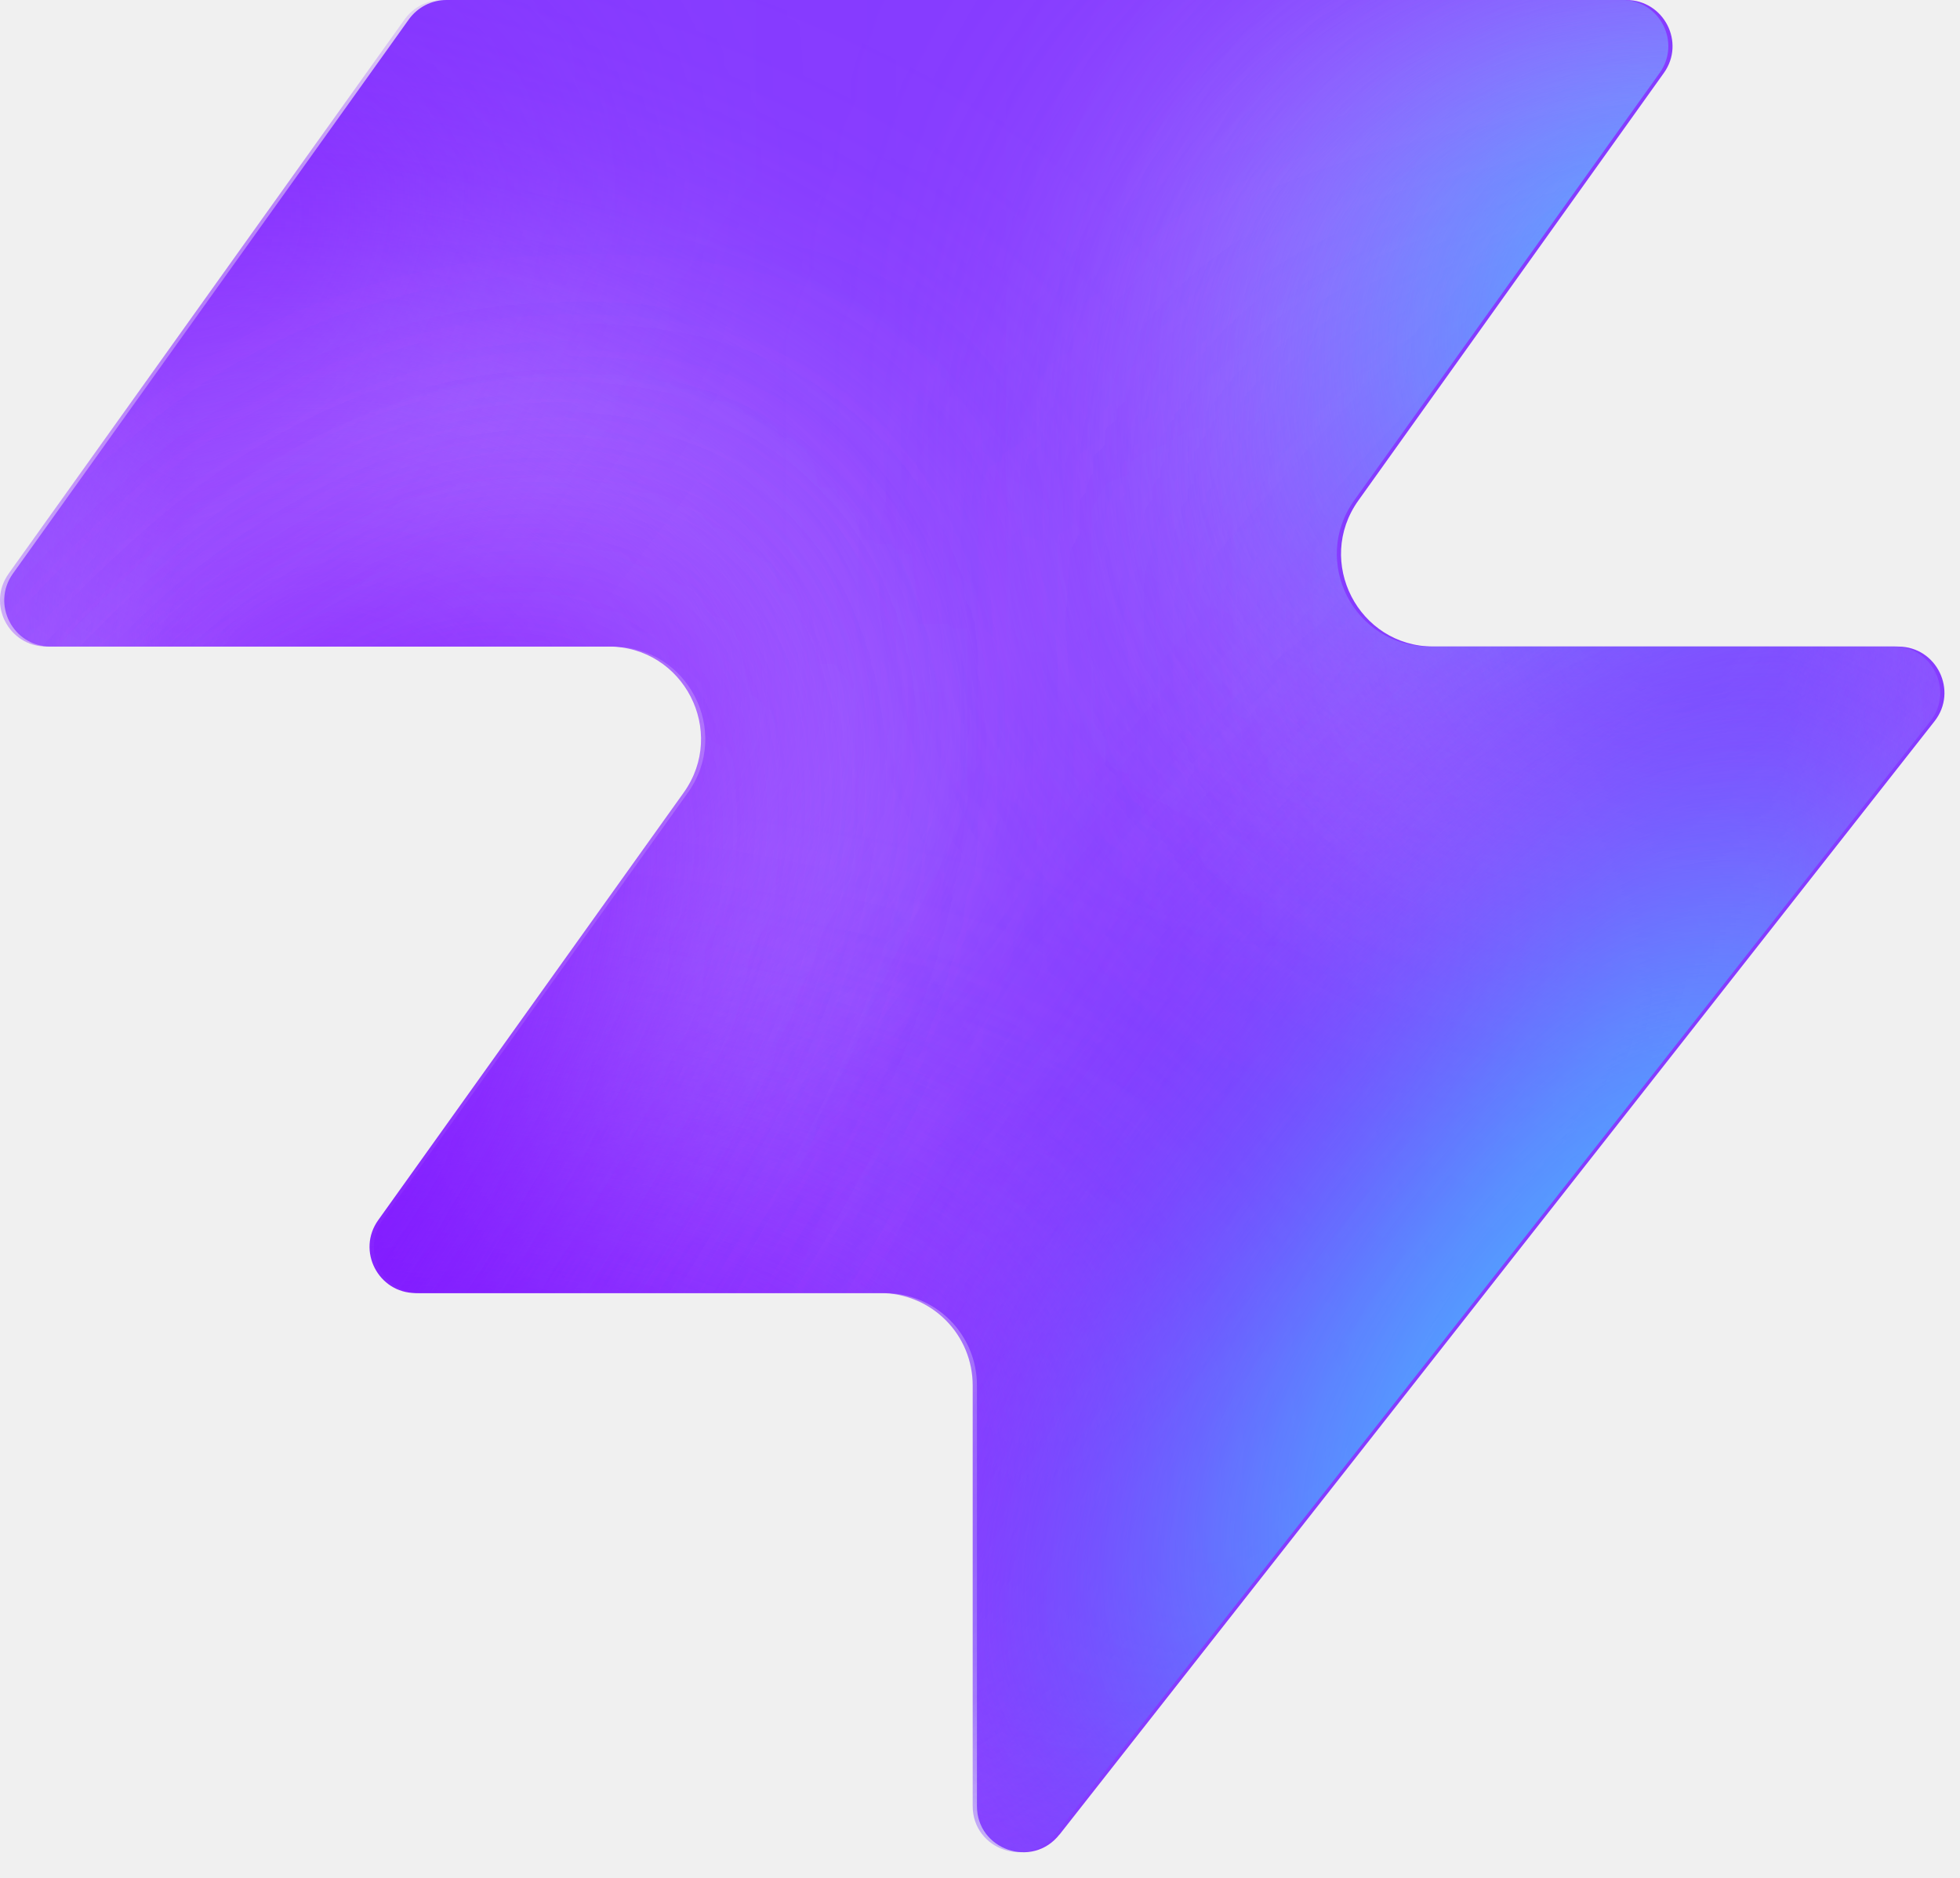
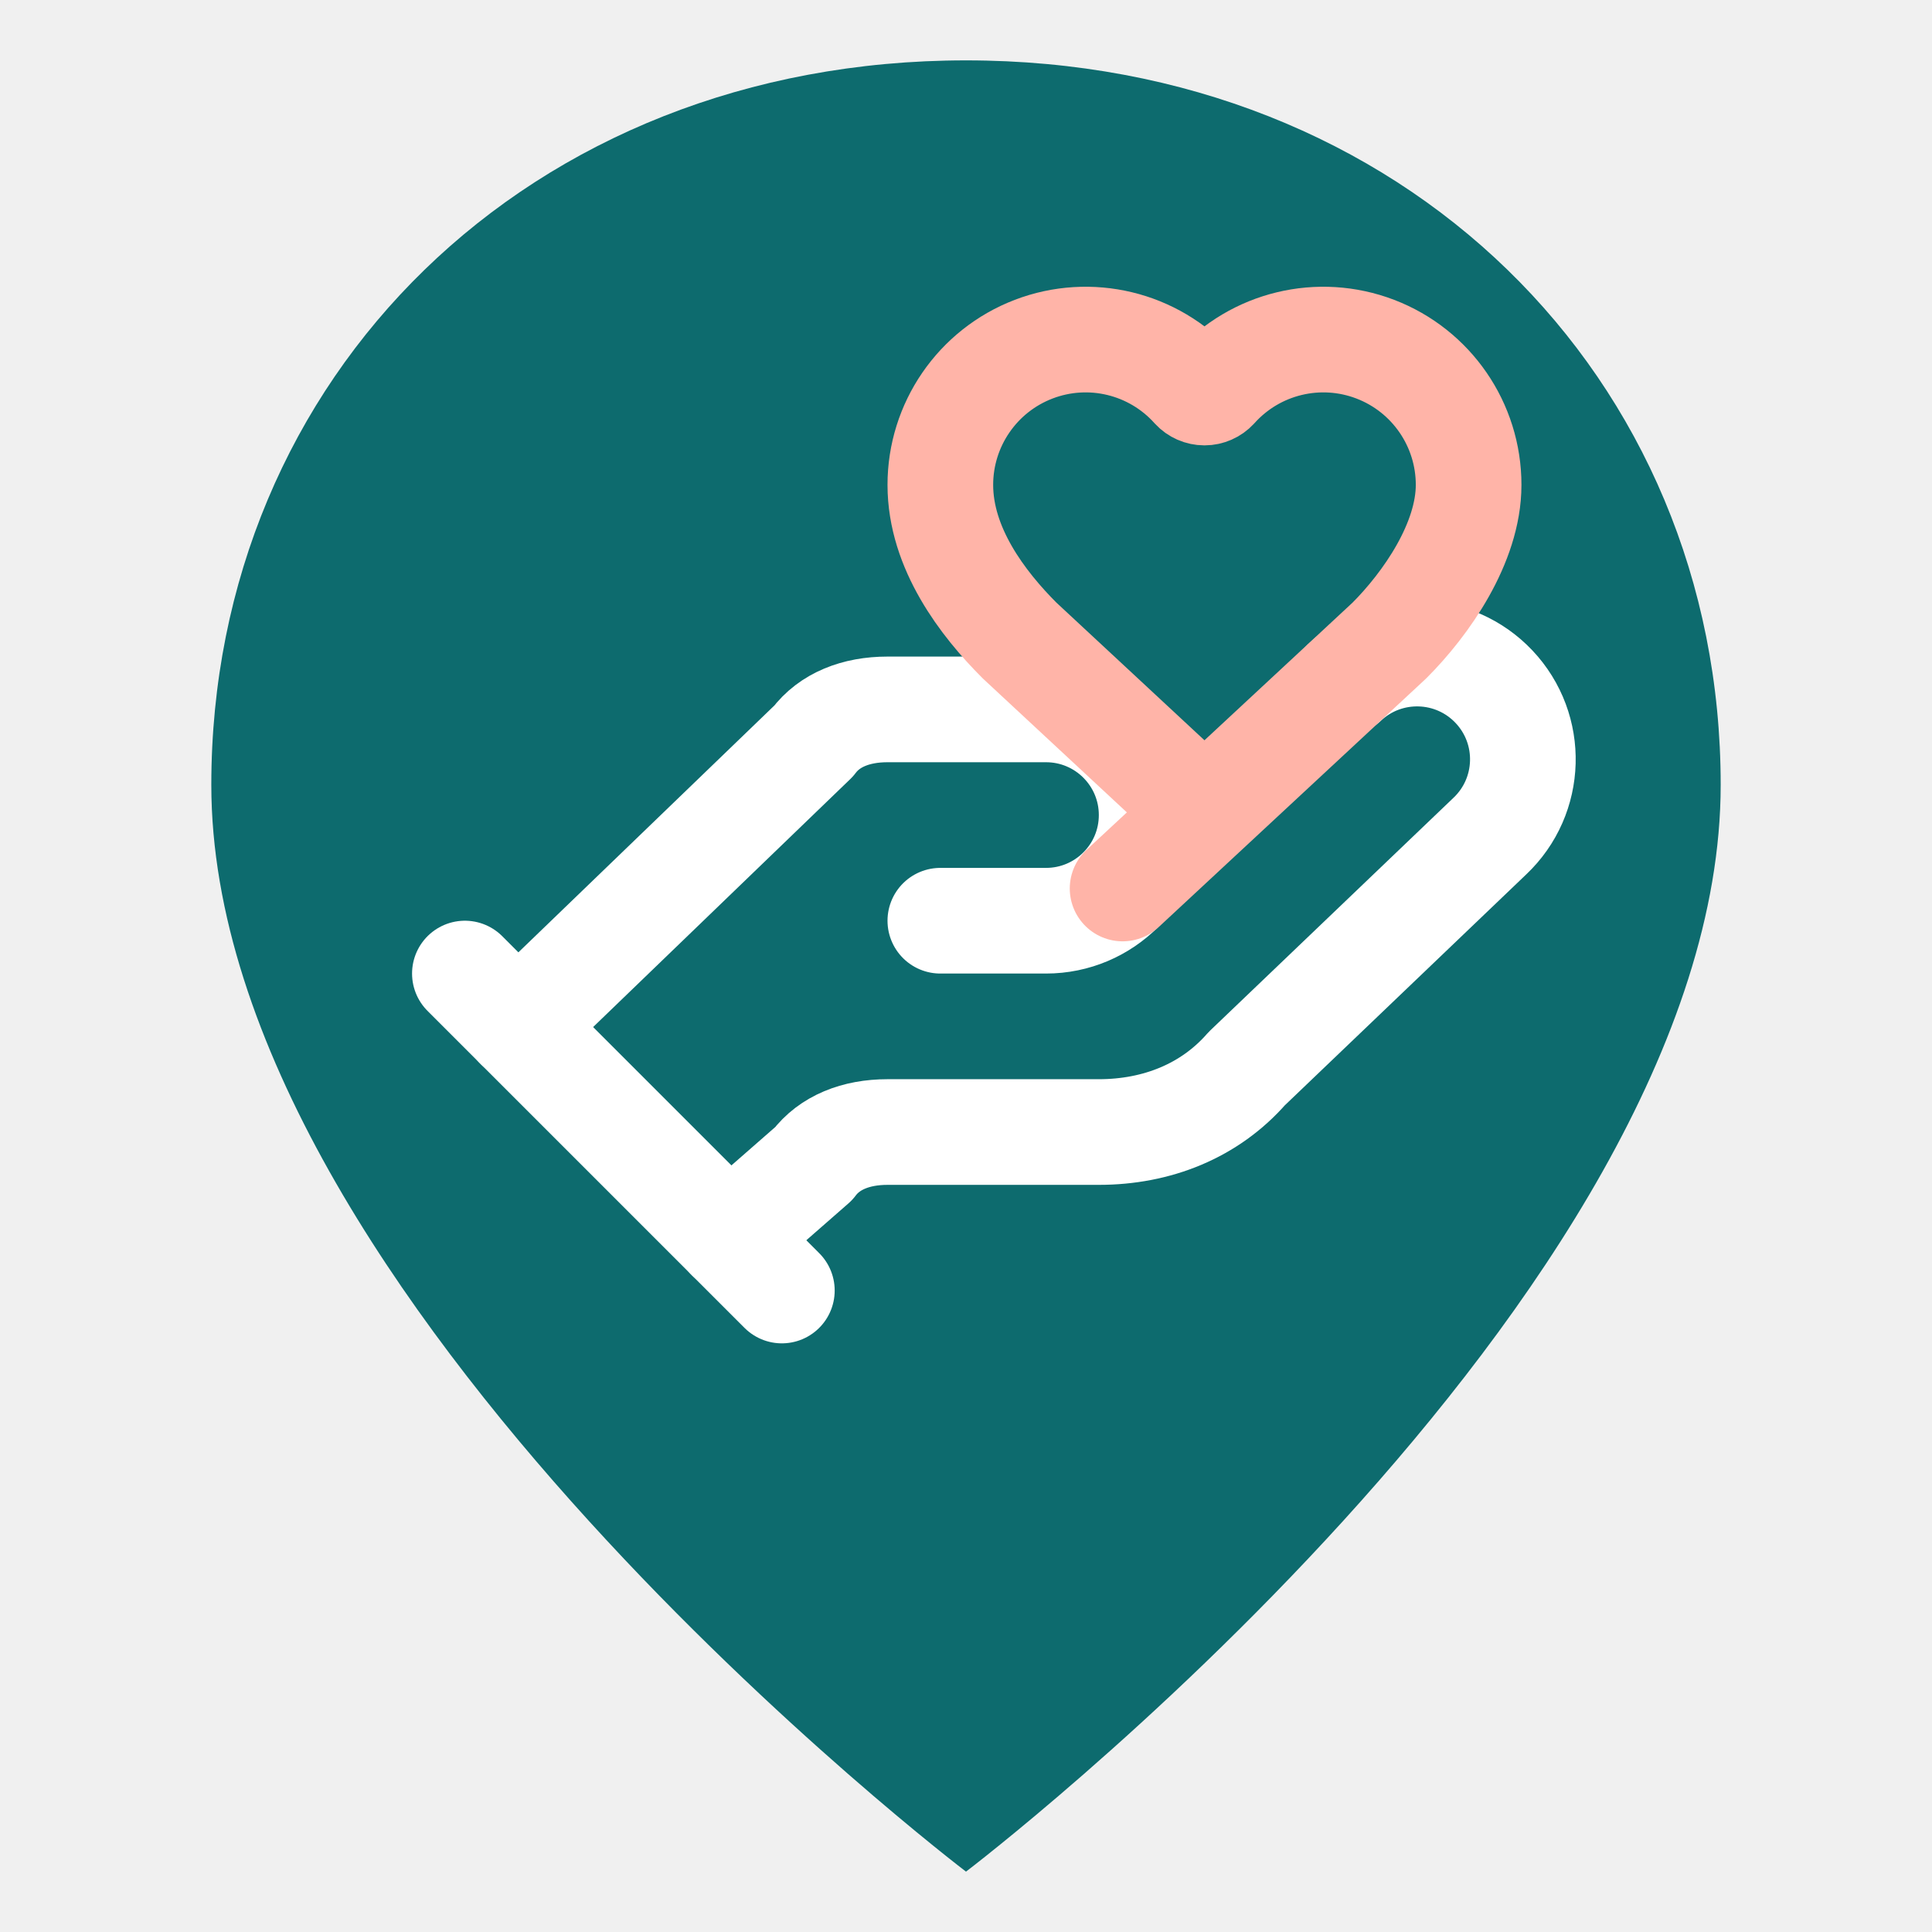
- <svg xmlns="http://www.w3.org/2000/svg" width="48" height="46" fill="none" viewBox="0 0 48 46">
-   <path fill="#863bff" d="M25.946 44.938c-.664.845-2.021.375-2.021-.698V33.937a2.26 2.26 0 0 0-2.262-2.262H10.287c-.92 0-1.456-1.04-.92-1.788l7.48-10.471c1.07-1.497 0-3.578-1.842-3.578H1.237c-.92 0-1.456-1.04-.92-1.788L10.013.474c.214-.297.556-.474.92-.474h28.894c.92 0 1.456 1.04.92 1.788l-7.48 10.471c-1.07 1.498 0 3.579 1.842 3.579h11.377c.943 0 1.473 1.088.89 1.83L25.947 44.94z" style="fill:#863bff;fill:color(display-p3 .525 .23 1);fill-opacity:1" />
-   <mask id="a" width="48" height="46" x="0" y="0" maskUnits="userSpaceOnUse" style="mask-type:alpha">
-     <path fill="#000" d="M25.842 44.938c-.664.844-2.021.375-2.021-.698V33.937a2.26 2.26 0 0 0-2.262-2.262H10.183c-.92 0-1.456-1.04-.92-1.788l7.48-10.471c1.07-1.498 0-3.579-1.842-3.579H1.133c-.92 0-1.456-1.04-.92-1.787L9.91.473c.214-.297.556-.474.92-.474h28.894c.92 0 1.456 1.04.92 1.788l-7.48 10.471c-1.07 1.498 0 3.578 1.842 3.578h11.377c.943 0 1.473 1.088.89 1.832L25.843 44.94z" style="fill:#000;fill-opacity:1" />
-   </mask>
-   <g mask="url(#a)">
-     <g filter="url(#b)">
-       <ellipse cx="5.508" cy="14.704" fill="#ede6ff" rx="5.508" ry="14.704" style="fill:#ede6ff;fill:color(display-p3 .927 .903 1);fill-opacity:1" transform="matrix(.00324 1 1 -.00324 -4.47 31.516)" />
-     </g>
-     <g filter="url(#c)">
-       <ellipse cx="10.399" cy="29.851" fill="#ede6ff" rx="10.399" ry="29.851" style="fill:#ede6ff;fill:color(display-p3 .927 .903 1);fill-opacity:1" transform="matrix(.00324 1 1 -.00324 -39.328 7.883)" />
-     </g>
-     <g filter="url(#d)">
-       <ellipse cx="5.508" cy="30.487" fill="#7e14ff" rx="5.508" ry="30.487" style="fill:#7e14ff;fill:color(display-p3 .492 .077 1);fill-opacity:1" transform="rotate(89.814 -25.913 -14.639)scale(1 -1)" />
-     </g>
-     <g filter="url(#e)">
-       <ellipse cx="5.508" cy="30.599" fill="#7e14ff" rx="5.508" ry="30.599" style="fill:#7e14ff;fill:color(display-p3 .492 .077 1);fill-opacity:1" transform="rotate(89.814 -32.644 -3.334)scale(1 -1)" />
-     </g>
-     <g filter="url(#f)">
-       <ellipse cx="5.508" cy="30.599" fill="#7e14ff" rx="5.508" ry="30.599" style="fill:#7e14ff;fill:color(display-p3 .492 .077 1);fill-opacity:1" transform="matrix(.00324 1 1 -.00324 -34.34 30.47)" />
-     </g>
-     <g filter="url(#g)">
-       <ellipse cx="14.072" cy="22.078" fill="#ede6ff" rx="14.072" ry="22.078" style="fill:#ede6ff;fill:color(display-p3 .927 .903 1);fill-opacity:1" transform="rotate(93.35 24.506 48.493)scale(-1 1)" />
-     </g>
-     <g filter="url(#h)">
-       <ellipse cx="3.47" cy="21.501" fill="#7e14ff" rx="3.47" ry="21.501" style="fill:#7e14ff;fill:color(display-p3 .492 .077 1);fill-opacity:1" transform="rotate(89.009 28.708 47.59)scale(-1 1)" />
-     </g>
-     <g filter="url(#i)">
-       <ellipse cx="3.47" cy="21.501" fill="#7e14ff" rx="3.47" ry="21.501" style="fill:#7e14ff;fill:color(display-p3 .492 .077 1);fill-opacity:1" transform="rotate(89.009 28.708 47.59)scale(-1 1)" />
-     </g>
-     <g filter="url(#j)">
-       <ellipse cx=".387" cy="8.972" fill="#7e14ff" rx="4.407" ry="29.108" style="fill:#7e14ff;fill:color(display-p3 .492 .077 1);fill-opacity:1" transform="rotate(39.51 .387 8.972)" />
-     </g>
-     <g filter="url(#k)">
-       <ellipse cx="47.523" cy="-6.092" fill="#7e14ff" rx="4.407" ry="29.108" style="fill:#7e14ff;fill:color(display-p3 .492 .077 1);fill-opacity:1" transform="rotate(37.892 47.523 -6.092)" />
-     </g>
-     <g filter="url(#l)">
-       <ellipse cx="41.412" cy="6.333" fill="#47bfff" rx="5.971" ry="9.665" style="fill:#47bfff;fill:color(display-p3 .28 .748 1);fill-opacity:1" transform="rotate(37.892 41.412 6.333)" />
-     </g>
-     <g filter="url(#m)">
-       <ellipse cx="-1.879" cy="38.332" fill="#7e14ff" rx="4.407" ry="29.108" style="fill:#7e14ff;fill:color(display-p3 .492 .077 1);fill-opacity:1" transform="rotate(37.892 -1.88 38.332)" />
-     </g>
-     <g filter="url(#n)">
-       <ellipse cx="-1.879" cy="38.332" fill="#7e14ff" rx="4.407" ry="29.108" style="fill:#7e14ff;fill:color(display-p3 .492 .077 1);fill-opacity:1" transform="rotate(37.892 -1.88 38.332)" />
-     </g>
-     <g filter="url(#o)">
-       <ellipse cx="35.651" cy="29.907" fill="#7e14ff" rx="4.407" ry="29.108" style="fill:#7e14ff;fill:color(display-p3 .492 .077 1);fill-opacity:1" transform="rotate(37.892 35.651 29.907)" />
-     </g>
-     <g filter="url(#p)">
-       <ellipse cx="38.418" cy="32.4" fill="#47bfff" rx="5.971" ry="15.297" style="fill:#47bfff;fill:color(display-p3 .28 .748 1);fill-opacity:1" transform="rotate(37.892 38.418 32.4)" />
+ <svg xmlns="http://www.w3.org/2000/svg" viewBox="0 0 64 64">
+   <path d="M32 2 C17.5 2 7 12.5 7 26 C7 43 32 62 32 62 C32 62 57 43 57 26 C57 12.5 46.5 2 32 2 Z" fill="#0D6B6E" />
+   <g transform="translate(11.9 6) scale(1.75)">
+     <g fill="none" stroke-width="2" stroke-linecap="round" stroke-linejoin="round">
+       <g stroke="#FFFFFF">
+         <path d="M11 14h2a2 2 0 0 0 0-4h-3c-.6 0-1.1.2-1.4.6L3 16" />
+         <path d="m2 15 6 6" />
+         <path d="m7 20 1.6-1.4c.3-.4.8-.6 1.4-.6h4c1.1 0 2.1-.4 2.8-1.2l4.6-4.4a1 1 0 0 0-2.75-2.91" />
+       </g>
+       <path stroke="#FFB4A8" d="m14.45 13.39 5.05-4.694C20.196 8 21 6.85 21 5.75a2.75 2.75 0 0 0-4.797-1.837.276.276 0 0 1-.406 0A2.75 2.75 0 0 0 11 5.75c0 1.2.802 2.248 1.5 2.946L16 11.95" />
    </g>
  </g>
-   <defs>
-     <filter id="b" width="60.045" height="41.654" x="-19.77" y="16.149" color-interpolation-filters="sRGB" filterUnits="userSpaceOnUse">
-       <feFlood flood-opacity="0" result="BackgroundImageFix" />
-       <feBlend in="SourceGraphic" in2="BackgroundImageFix" result="shape" />
-       <feGaussianBlur result="effect1_foregroundBlur_2002_17158" stdDeviation="7.659" />
-     </filter>
-     <filter id="c" width="90.34" height="51.437" x="-54.613" y="-7.533" color-interpolation-filters="sRGB" filterUnits="userSpaceOnUse">
-       <feFlood flood-opacity="0" result="BackgroundImageFix" />
-       <feBlend in="SourceGraphic" in2="BackgroundImageFix" result="shape" />
-       <feGaussianBlur result="effect1_foregroundBlur_2002_17158" stdDeviation="7.659" />
-     </filter>
-     <filter id="d" width="79.355" height="29.4" x="-49.64" y="2.03" color-interpolation-filters="sRGB" filterUnits="userSpaceOnUse">
-       <feFlood flood-opacity="0" result="BackgroundImageFix" />
-       <feBlend in="SourceGraphic" in2="BackgroundImageFix" result="shape" />
-       <feGaussianBlur result="effect1_foregroundBlur_2002_17158" stdDeviation="4.596" />
-     </filter>
-     <filter id="e" width="79.579" height="29.4" x="-45.045" y="20.029" color-interpolation-filters="sRGB" filterUnits="userSpaceOnUse">
-       <feFlood flood-opacity="0" result="BackgroundImageFix" />
-       <feBlend in="SourceGraphic" in2="BackgroundImageFix" result="shape" />
-       <feGaussianBlur result="effect1_foregroundBlur_2002_17158" stdDeviation="4.596" />
-     </filter>
-     <filter id="f" width="79.579" height="29.4" x="-43.513" y="21.178" color-interpolation-filters="sRGB" filterUnits="userSpaceOnUse">
-       <feFlood flood-opacity="0" result="BackgroundImageFix" />
-       <feBlend in="SourceGraphic" in2="BackgroundImageFix" result="shape" />
-       <feGaussianBlur result="effect1_foregroundBlur_2002_17158" stdDeviation="4.596" />
-     </filter>
-     <filter id="g" width="74.749" height="58.852" x="15.756" y="-17.901" color-interpolation-filters="sRGB" filterUnits="userSpaceOnUse">
-       <feFlood flood-opacity="0" result="BackgroundImageFix" />
-       <feBlend in="SourceGraphic" in2="BackgroundImageFix" result="shape" />
-       <feGaussianBlur result="effect1_foregroundBlur_2002_17158" stdDeviation="7.659" />
-     </filter>
-     <filter id="h" width="61.377" height="25.362" x="23.548" y="2.284" color-interpolation-filters="sRGB" filterUnits="userSpaceOnUse">
-       <feFlood flood-opacity="0" result="BackgroundImageFix" />
-       <feBlend in="SourceGraphic" in2="BackgroundImageFix" result="shape" />
-       <feGaussianBlur result="effect1_foregroundBlur_2002_17158" stdDeviation="4.596" />
-     </filter>
-     <filter id="i" width="61.377" height="25.362" x="23.548" y="2.284" color-interpolation-filters="sRGB" filterUnits="userSpaceOnUse">
-       <feFlood flood-opacity="0" result="BackgroundImageFix" />
-       <feBlend in="SourceGraphic" in2="BackgroundImageFix" result="shape" />
-       <feGaussianBlur result="effect1_foregroundBlur_2002_17158" stdDeviation="4.596" />
-     </filter>
-     <filter id="j" width="56.045" height="63.649" x="-27.636" y="-22.853" color-interpolation-filters="sRGB" filterUnits="userSpaceOnUse">
-       <feFlood flood-opacity="0" result="BackgroundImageFix" />
-       <feBlend in="SourceGraphic" in2="BackgroundImageFix" result="shape" />
-       <feGaussianBlur result="effect1_foregroundBlur_2002_17158" stdDeviation="4.596" />
-     </filter>
-     <filter id="k" width="54.814" height="64.646" x="20.116" y="-38.415" color-interpolation-filters="sRGB" filterUnits="userSpaceOnUse">
-       <feFlood flood-opacity="0" result="BackgroundImageFix" />
-       <feBlend in="SourceGraphic" in2="BackgroundImageFix" result="shape" />
-       <feGaussianBlur result="effect1_foregroundBlur_2002_17158" stdDeviation="4.596" />
-     </filter>
-     <filter id="l" width="33.541" height="35.313" x="24.641" y="-11.323" color-interpolation-filters="sRGB" filterUnits="userSpaceOnUse">
-       <feFlood flood-opacity="0" result="BackgroundImageFix" />
-       <feBlend in="SourceGraphic" in2="BackgroundImageFix" result="shape" />
-       <feGaussianBlur result="effect1_foregroundBlur_2002_17158" stdDeviation="4.596" />
-     </filter>
-     <filter id="m" width="54.814" height="64.646" x="-29.286" y="6.009" color-interpolation-filters="sRGB" filterUnits="userSpaceOnUse">
-       <feFlood flood-opacity="0" result="BackgroundImageFix" />
-       <feBlend in="SourceGraphic" in2="BackgroundImageFix" result="shape" />
-       <feGaussianBlur result="effect1_foregroundBlur_2002_17158" stdDeviation="4.596" />
-     </filter>
-     <filter id="n" width="54.814" height="64.646" x="-29.286" y="6.009" color-interpolation-filters="sRGB" filterUnits="userSpaceOnUse">
-       <feFlood flood-opacity="0" result="BackgroundImageFix" />
-       <feBlend in="SourceGraphic" in2="BackgroundImageFix" result="shape" />
-       <feGaussianBlur result="effect1_foregroundBlur_2002_17158" stdDeviation="4.596" />
-     </filter>
-     <filter id="o" width="54.814" height="64.646" x="8.244" y="-2.416" color-interpolation-filters="sRGB" filterUnits="userSpaceOnUse">
-       <feFlood flood-opacity="0" result="BackgroundImageFix" />
-       <feBlend in="SourceGraphic" in2="BackgroundImageFix" result="shape" />
-       <feGaussianBlur result="effect1_foregroundBlur_2002_17158" stdDeviation="4.596" />
-     </filter>
-     <filter id="p" width="39.409" height="43.623" x="18.713" y="10.588" color-interpolation-filters="sRGB" filterUnits="userSpaceOnUse">
-       <feFlood flood-opacity="0" result="BackgroundImageFix" />
-       <feBlend in="SourceGraphic" in2="BackgroundImageFix" result="shape" />
-       <feGaussianBlur result="effect1_foregroundBlur_2002_17158" stdDeviation="4.596" />
-     </filter>
-   </defs>
</svg>
